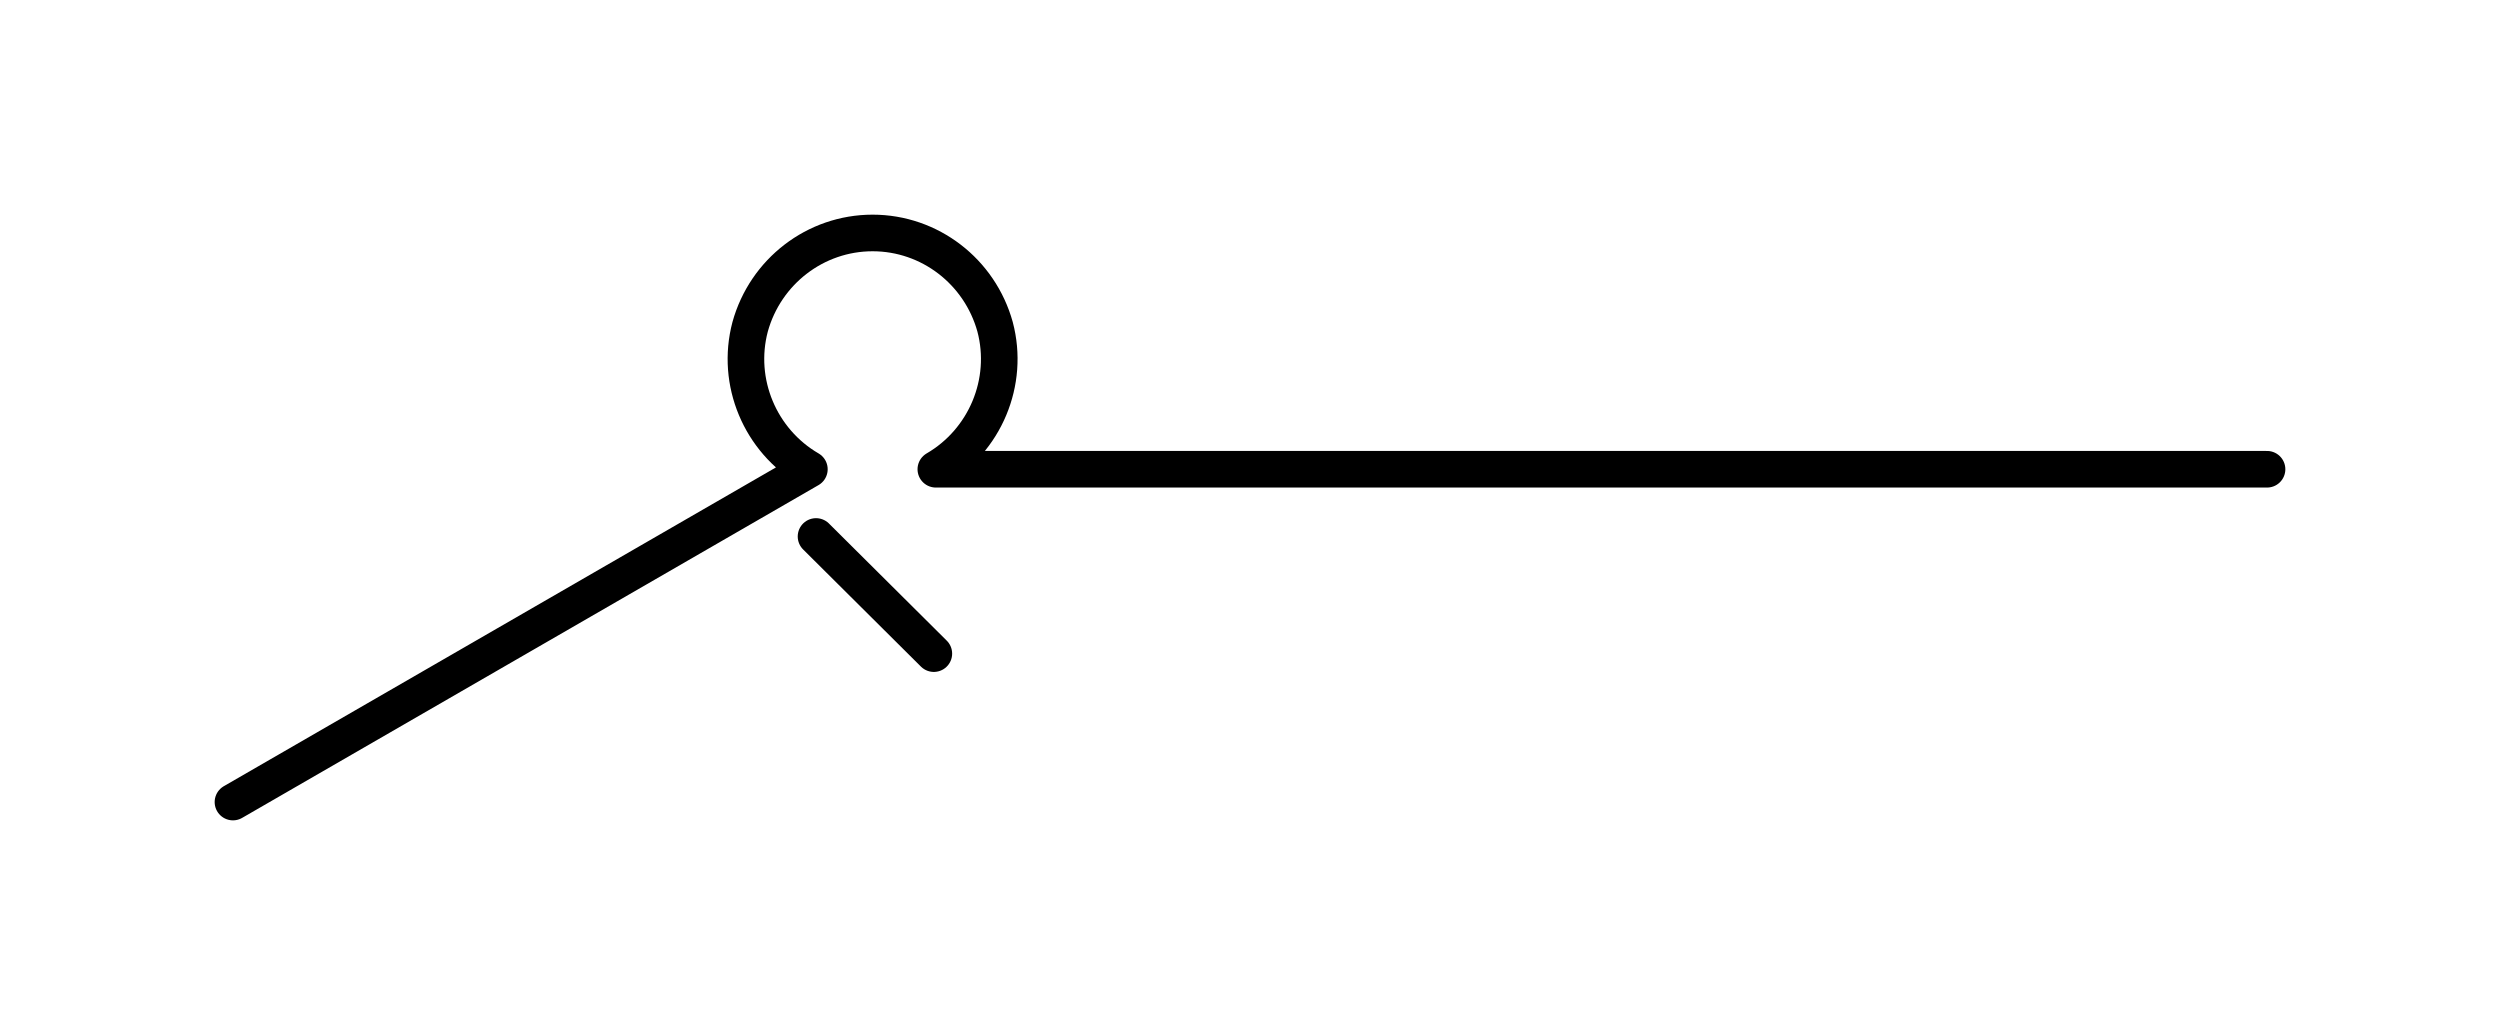
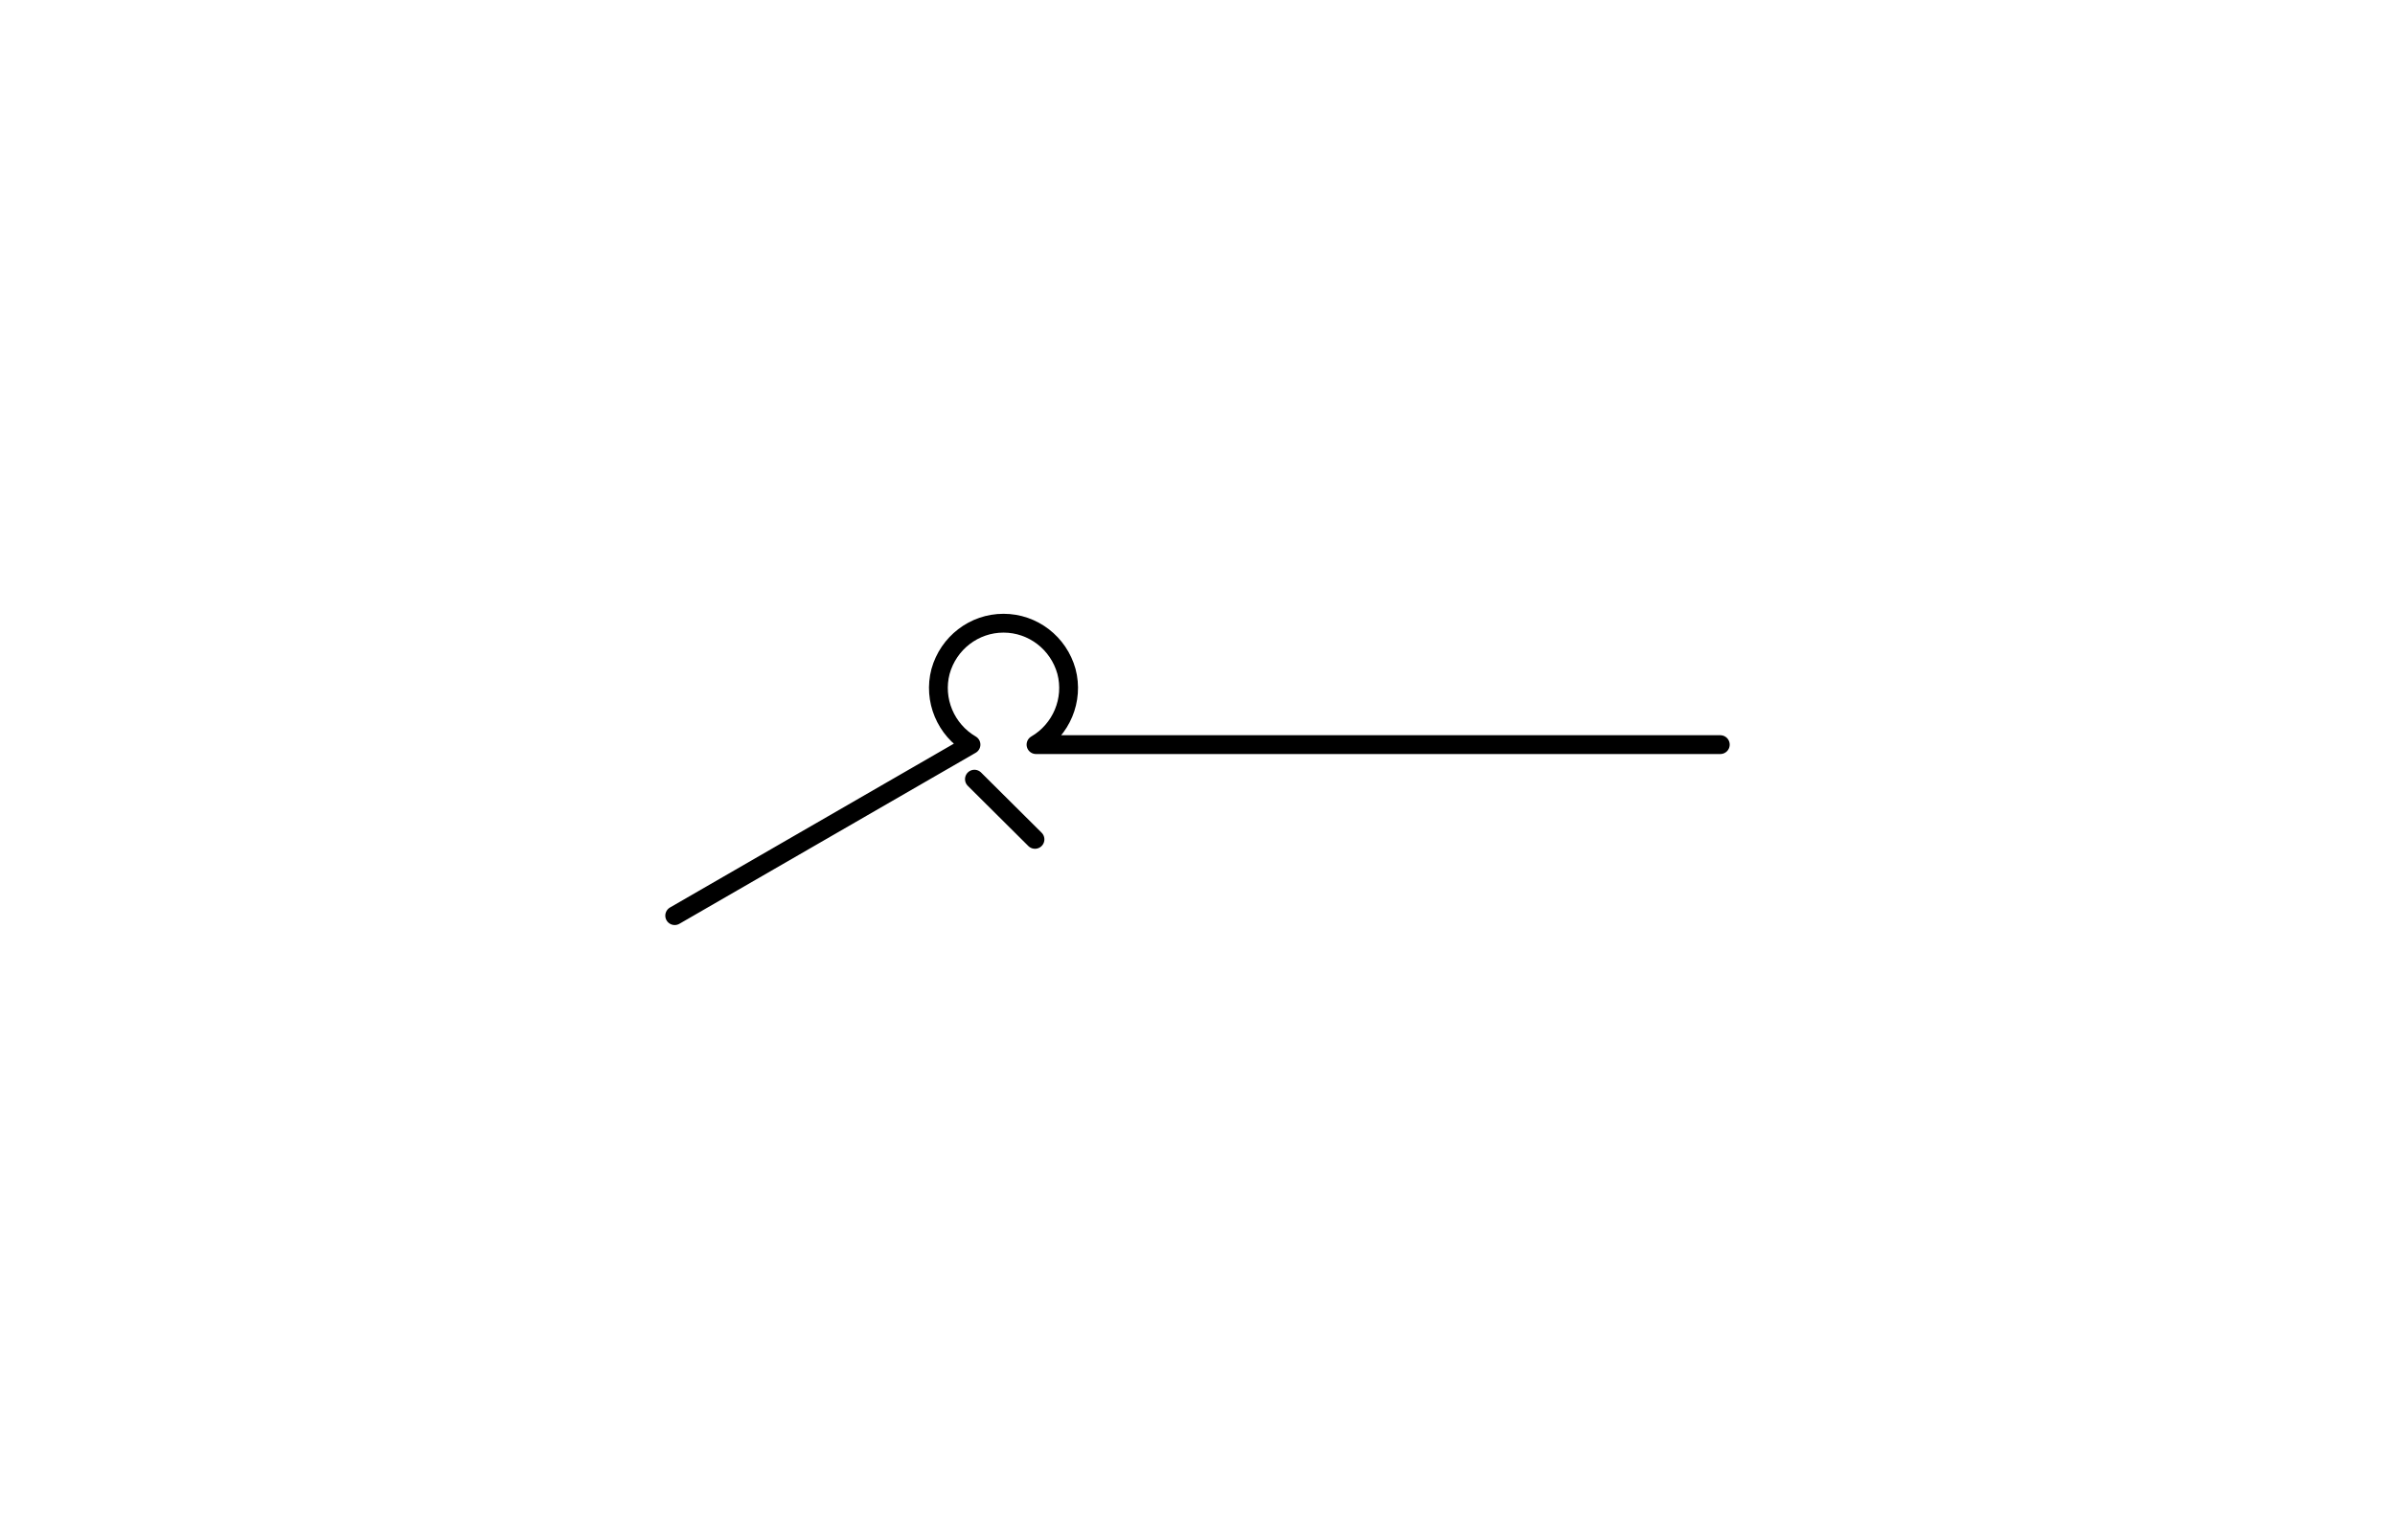
- <svg class="outline" viewBox="-0.35 -1.205 3.756 1.555" role="img" aria-label="team" fill="none" stroke="currentColor" stroke-width="0.055" stroke-linecap="round" stroke-linejoin="round">
+ <svg class="outline" viewBox="-1.972 -2.677 7 4.5" role="img" aria-label="team" fill="none" stroke="currentColor" stroke-width="0.055" stroke-linecap="round" stroke-linejoin="round">
  <path d="M0 0 L0.866 -0.5 M0.866 -0.5 C0.792 -0.543 0.755 -0.631 0.777 -0.714 C0.8 -0.797 0.875 -0.855 0.961 -0.855 C1.047 -0.855 1.122 -0.797 1.145 -0.714 C1.167 -0.631 1.13 -0.543 1.056 -0.5 M0.876 -0.399 L1.053 -0.223 M1.056 -0.5 L3.056 -0.5" />
</svg>
